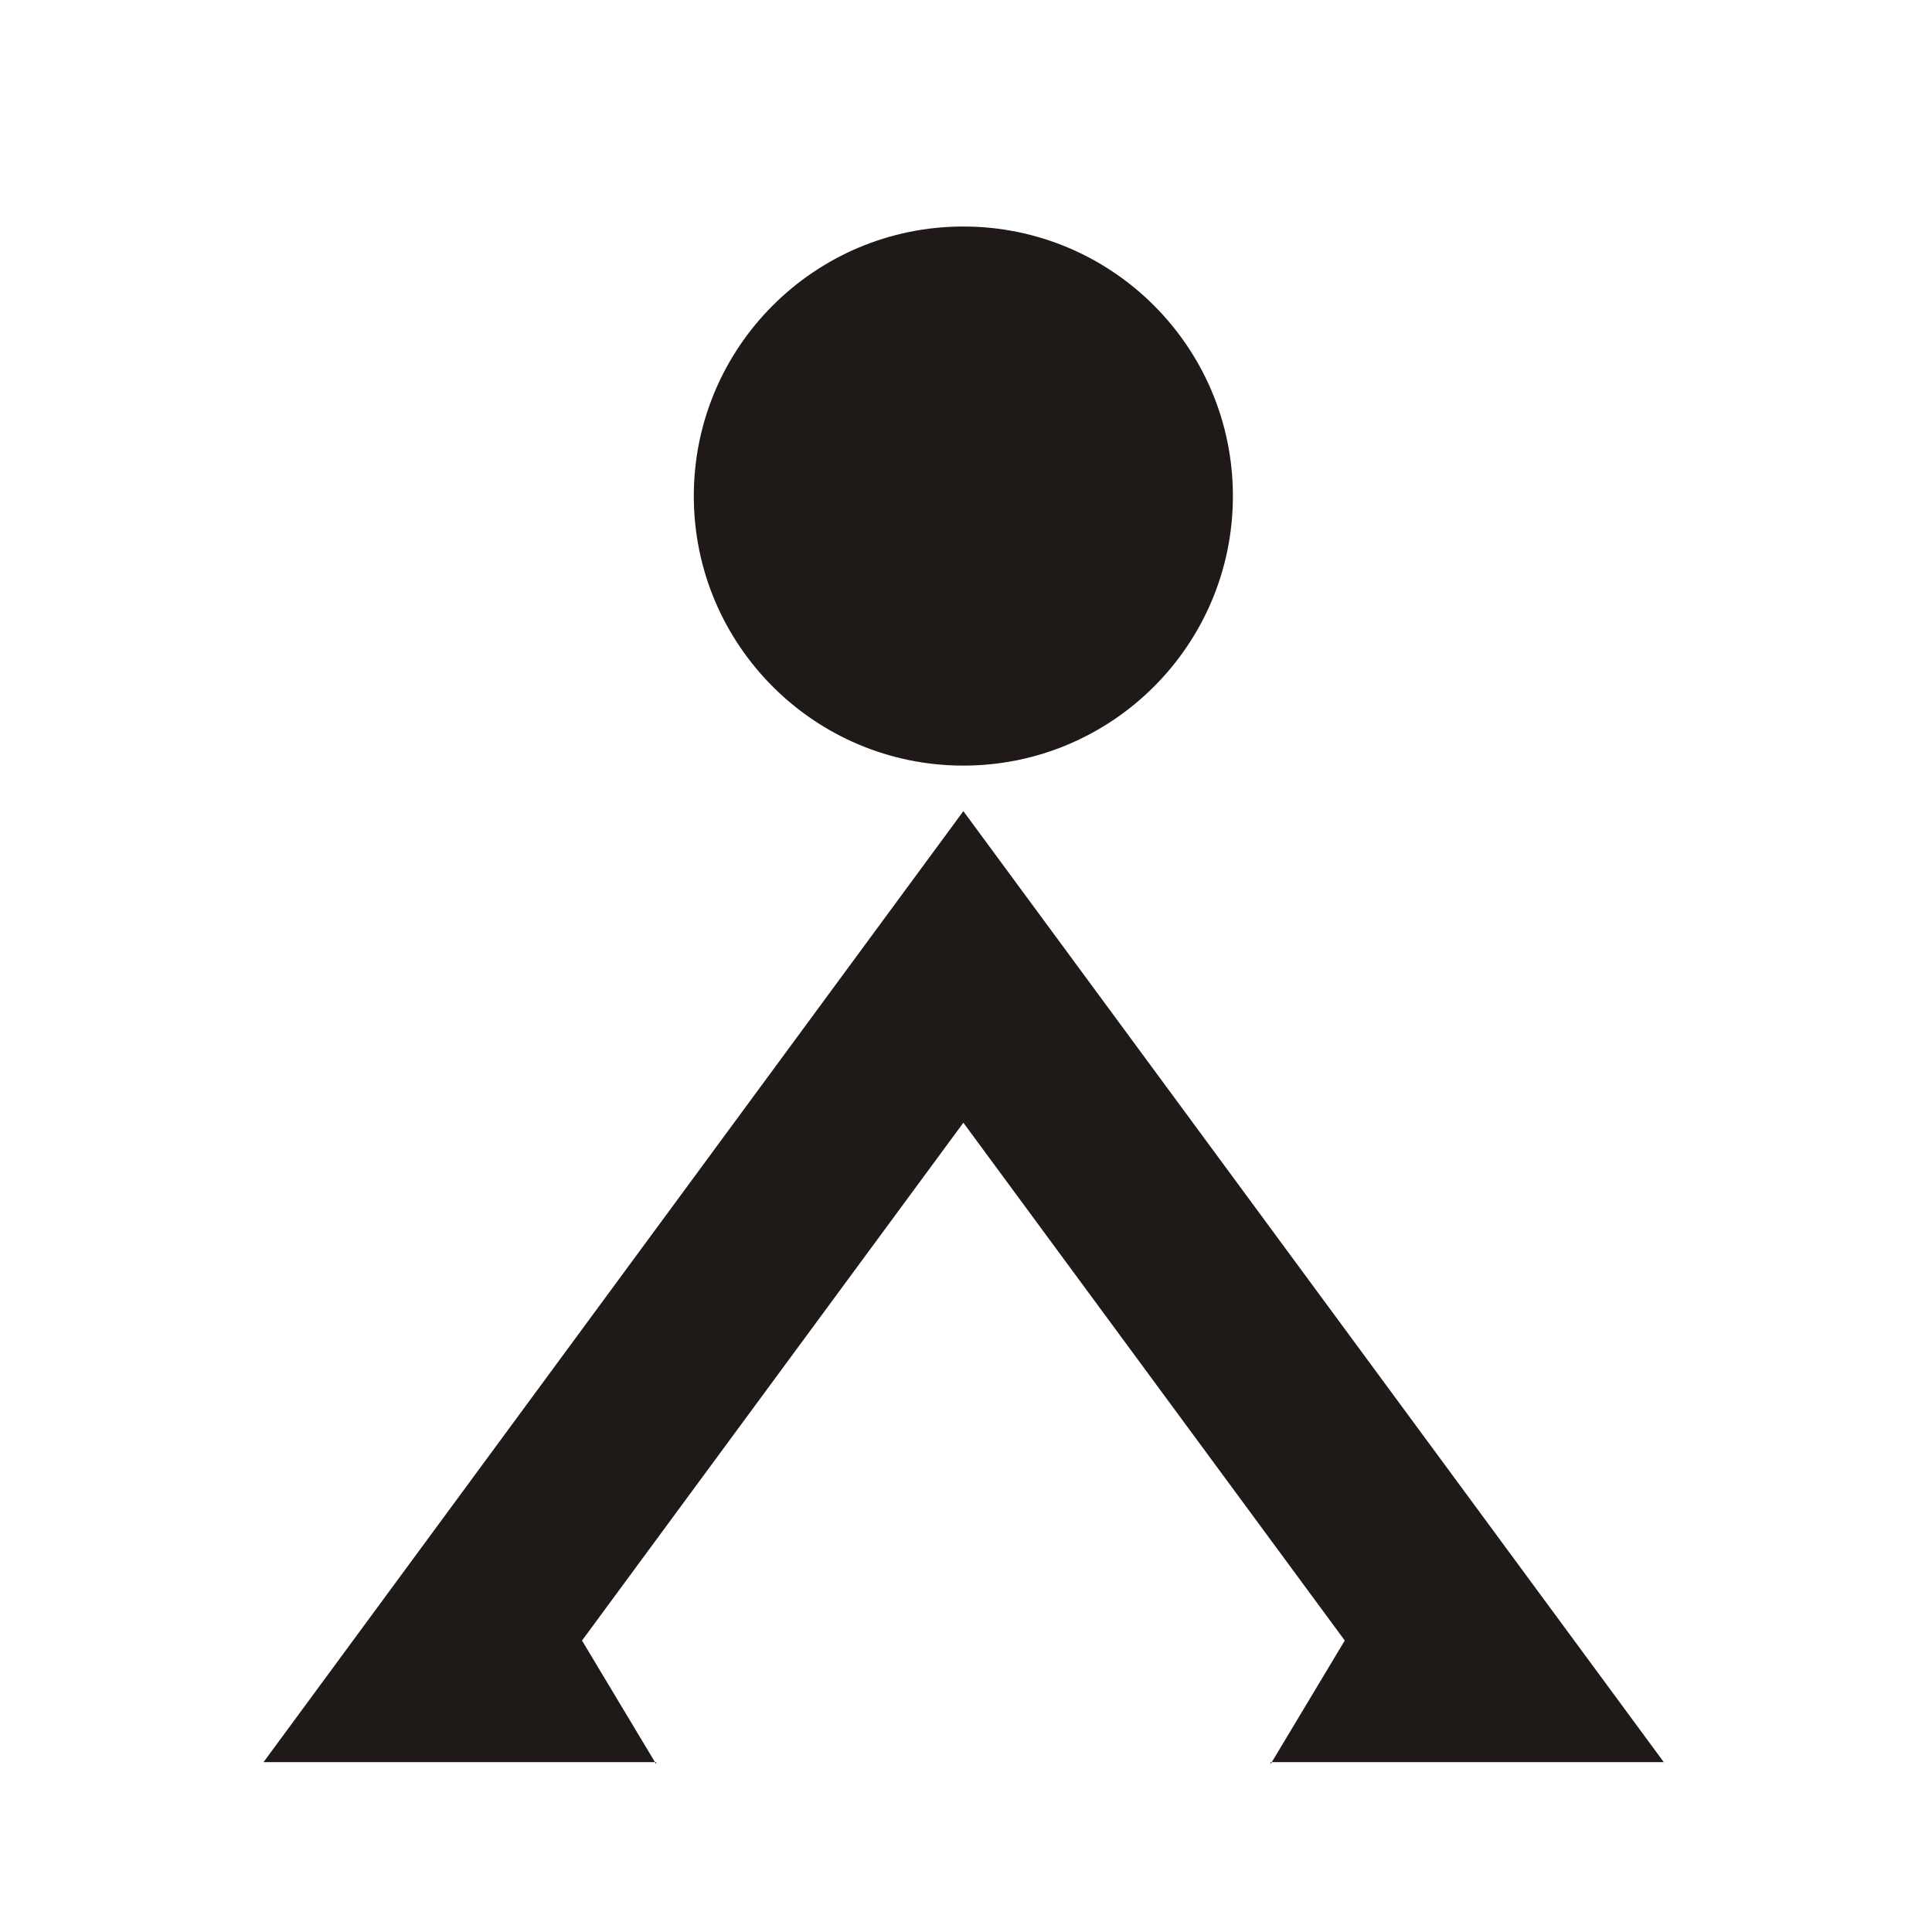
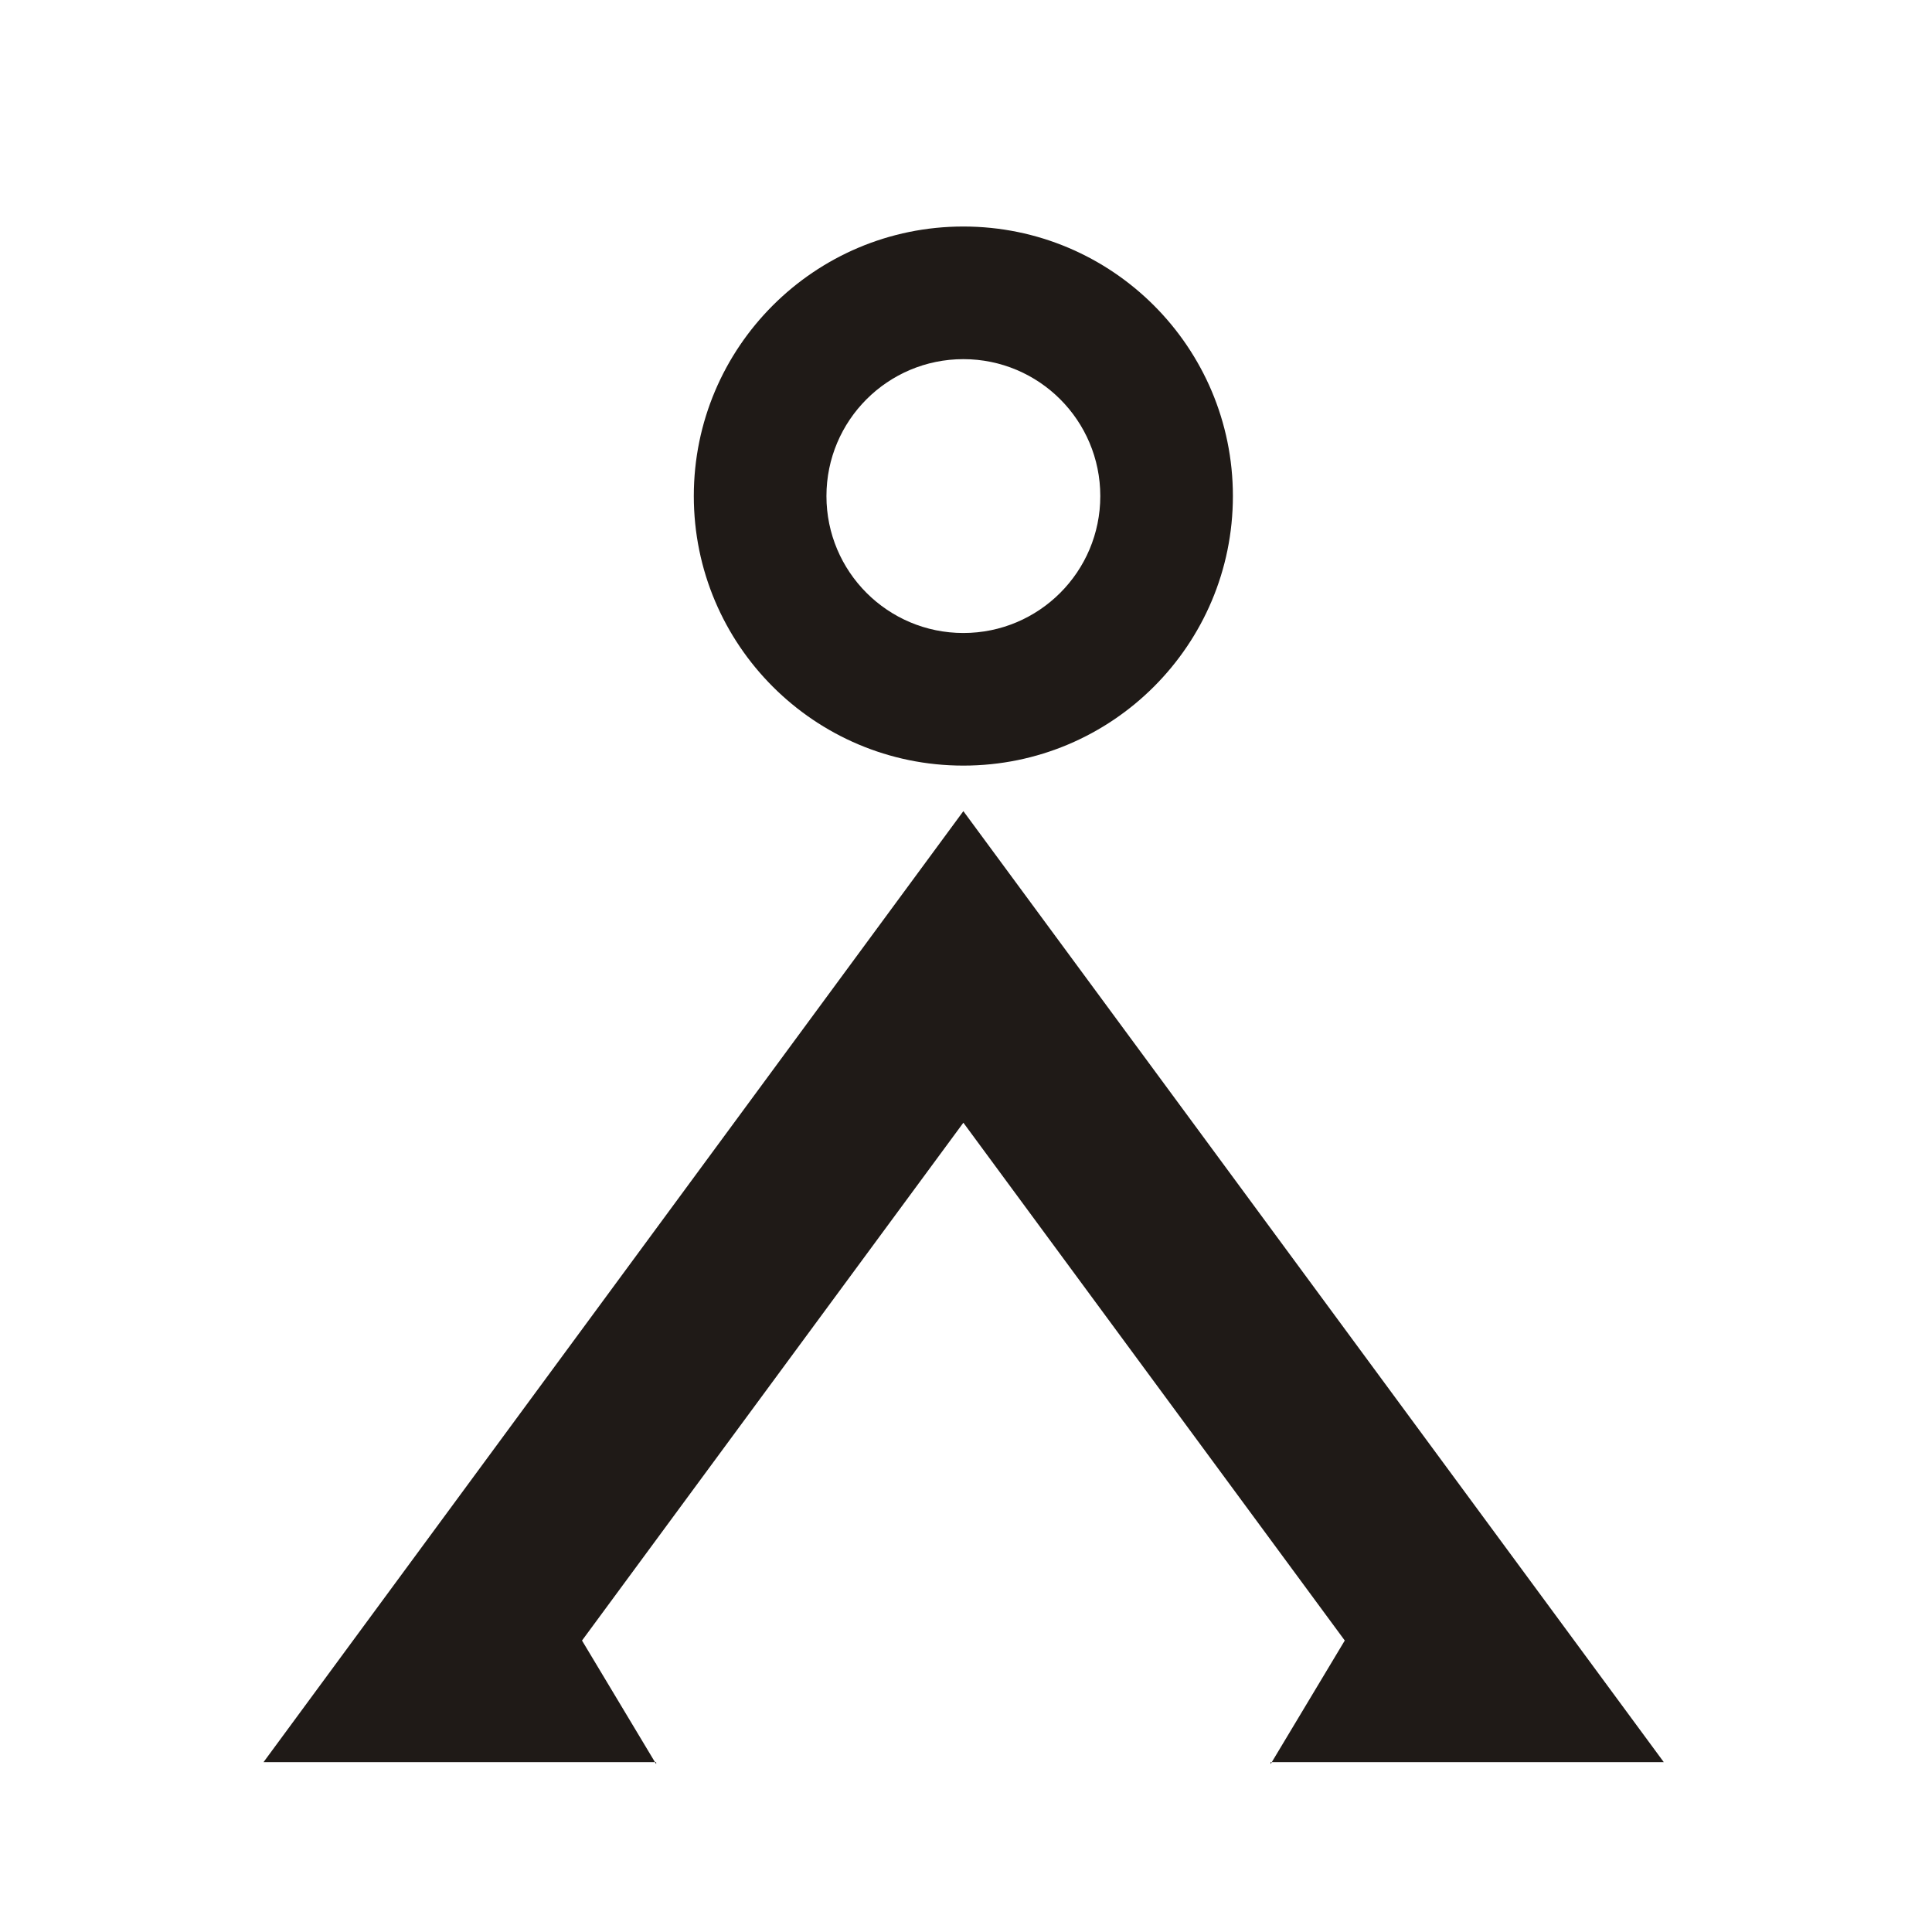
<svg xmlns="http://www.w3.org/2000/svg" xml:space="preserve" width="63.509mm" height="63.509mm" style="shape-rendering:geometricPrecision; text-rendering:geometricPrecision; image-rendering:optimizeQuality; fill-rule:evenodd; clip-rule:evenodd" viewBox="0 0 63.509 63.509">
  <defs>
    <style type="text/css">
   
    .fil0 {fill:#1F1A17}
   
  </style>
  </defs>
  <g id="Layer_x0020_1">
    <g id="_150956456">
-       <path id="_151090152" class="fil0 sun" d="M 31.667 7.446 c 4.893,0 8.861,3.968 8.861,8.86 0,4.893 -3.968,8.861 -8.861,8.861 -4.892,0 -8.86,-3.968 -8.86,-8.861 0,-4.892 3.968,-8.86 8.86,-8.86 z" />
+       <path id="_151090152" class="fil0 sun" d="M 31.667 7.446 c 4.893,0 8.861,3.968 8.861,8.86 0,4.893 -3.968,8.861 -8.861,8.861 -4.892,0 -8.86,-3.968 -8.86,-8.861 0,-4.892 3.968,-8.86 8.86,-8.86 z m0.001 4.36c2.486,0 4.501,2.015 4.501,4.501 0,2.486 -2.015,4.501 -4.501,4.501 -2.486,0 -4.501,-2.015 -4.501,-4.501 0,-2.486 2.015,-4.501 4.501,-4.501z" />
      <path id="_150956480" class="fil0 legs" d="M 44.205 53.928 c -2.438,4.063 -2.438,4.063 -2.438,4.063 l 0 -0.066 12.925 0 -23.024 -31.261 c -23.005,31.261 -23.005,31.261 -23.005,31.261 l 12.907 0 0 0.066 c 0,0 0,0 -2.438,-4.063 l -0.005 0.007 c 3.144,-4.269 7.23,-9.818 12.541,-17.029 l 0 0 c 5.311,7.211 9.398,12.759 12.543,17.029 l -0.005 -0.006 z" />
    </g>
  </g>
</svg>
